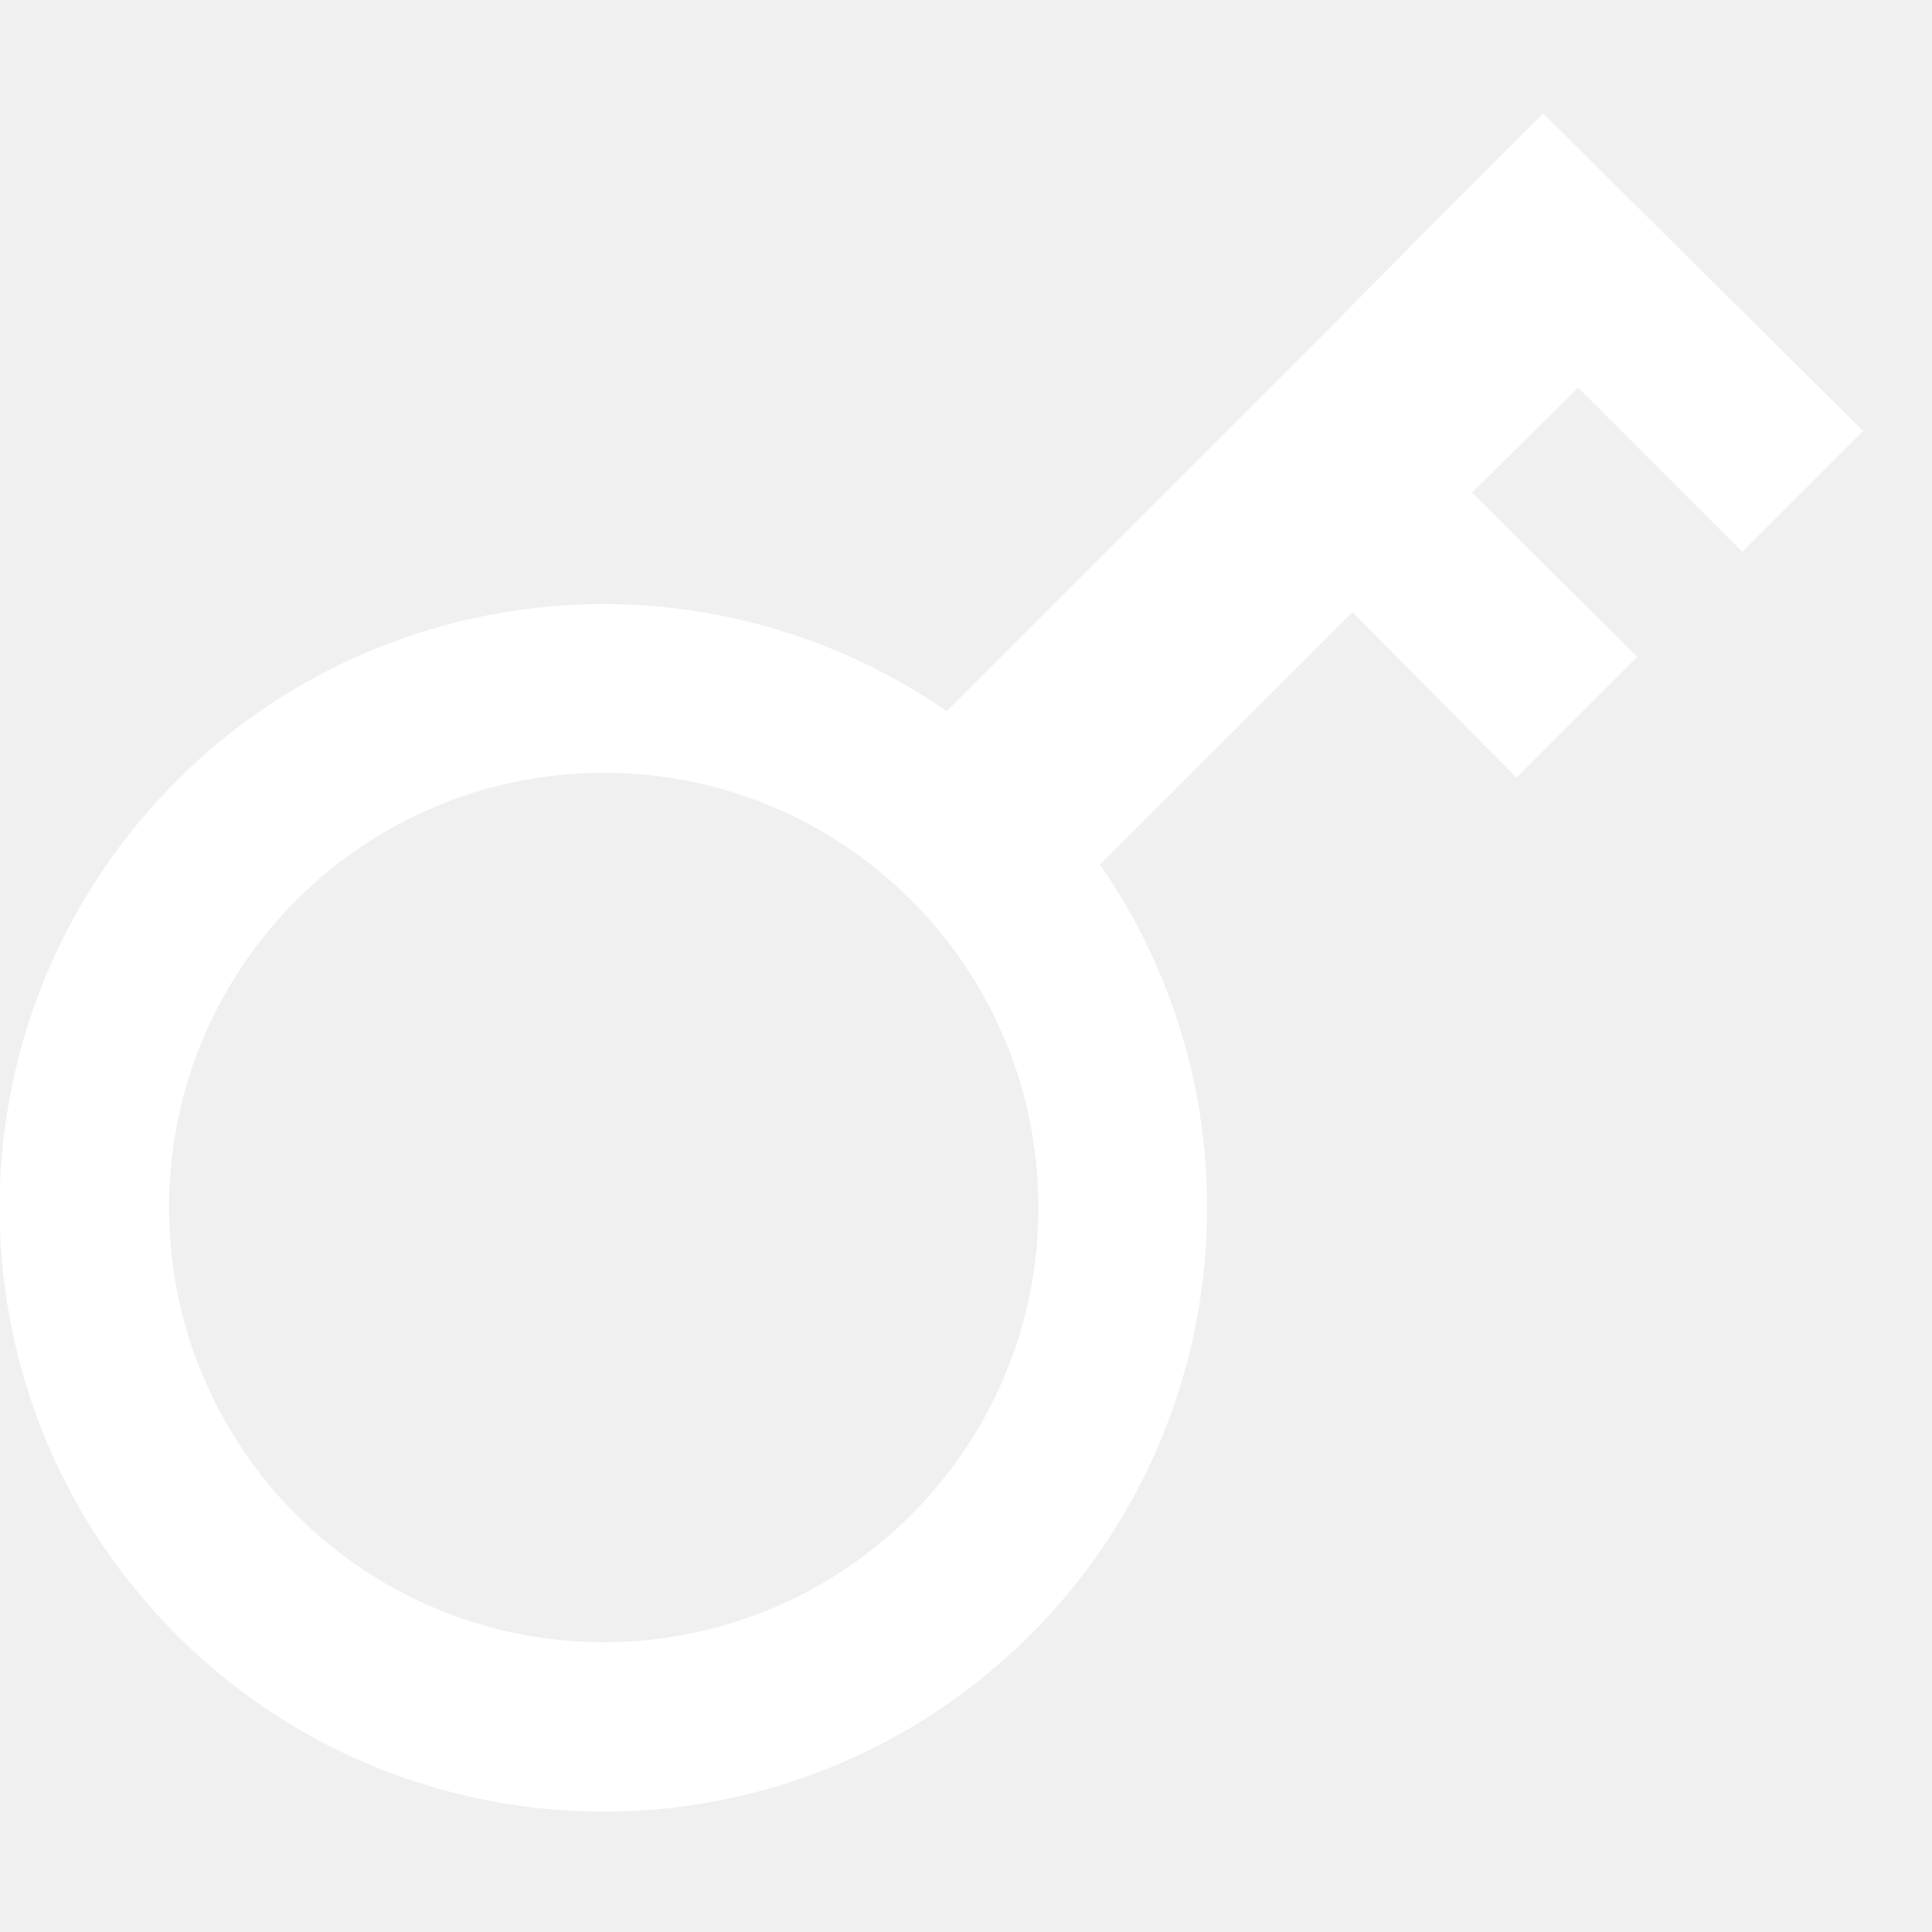
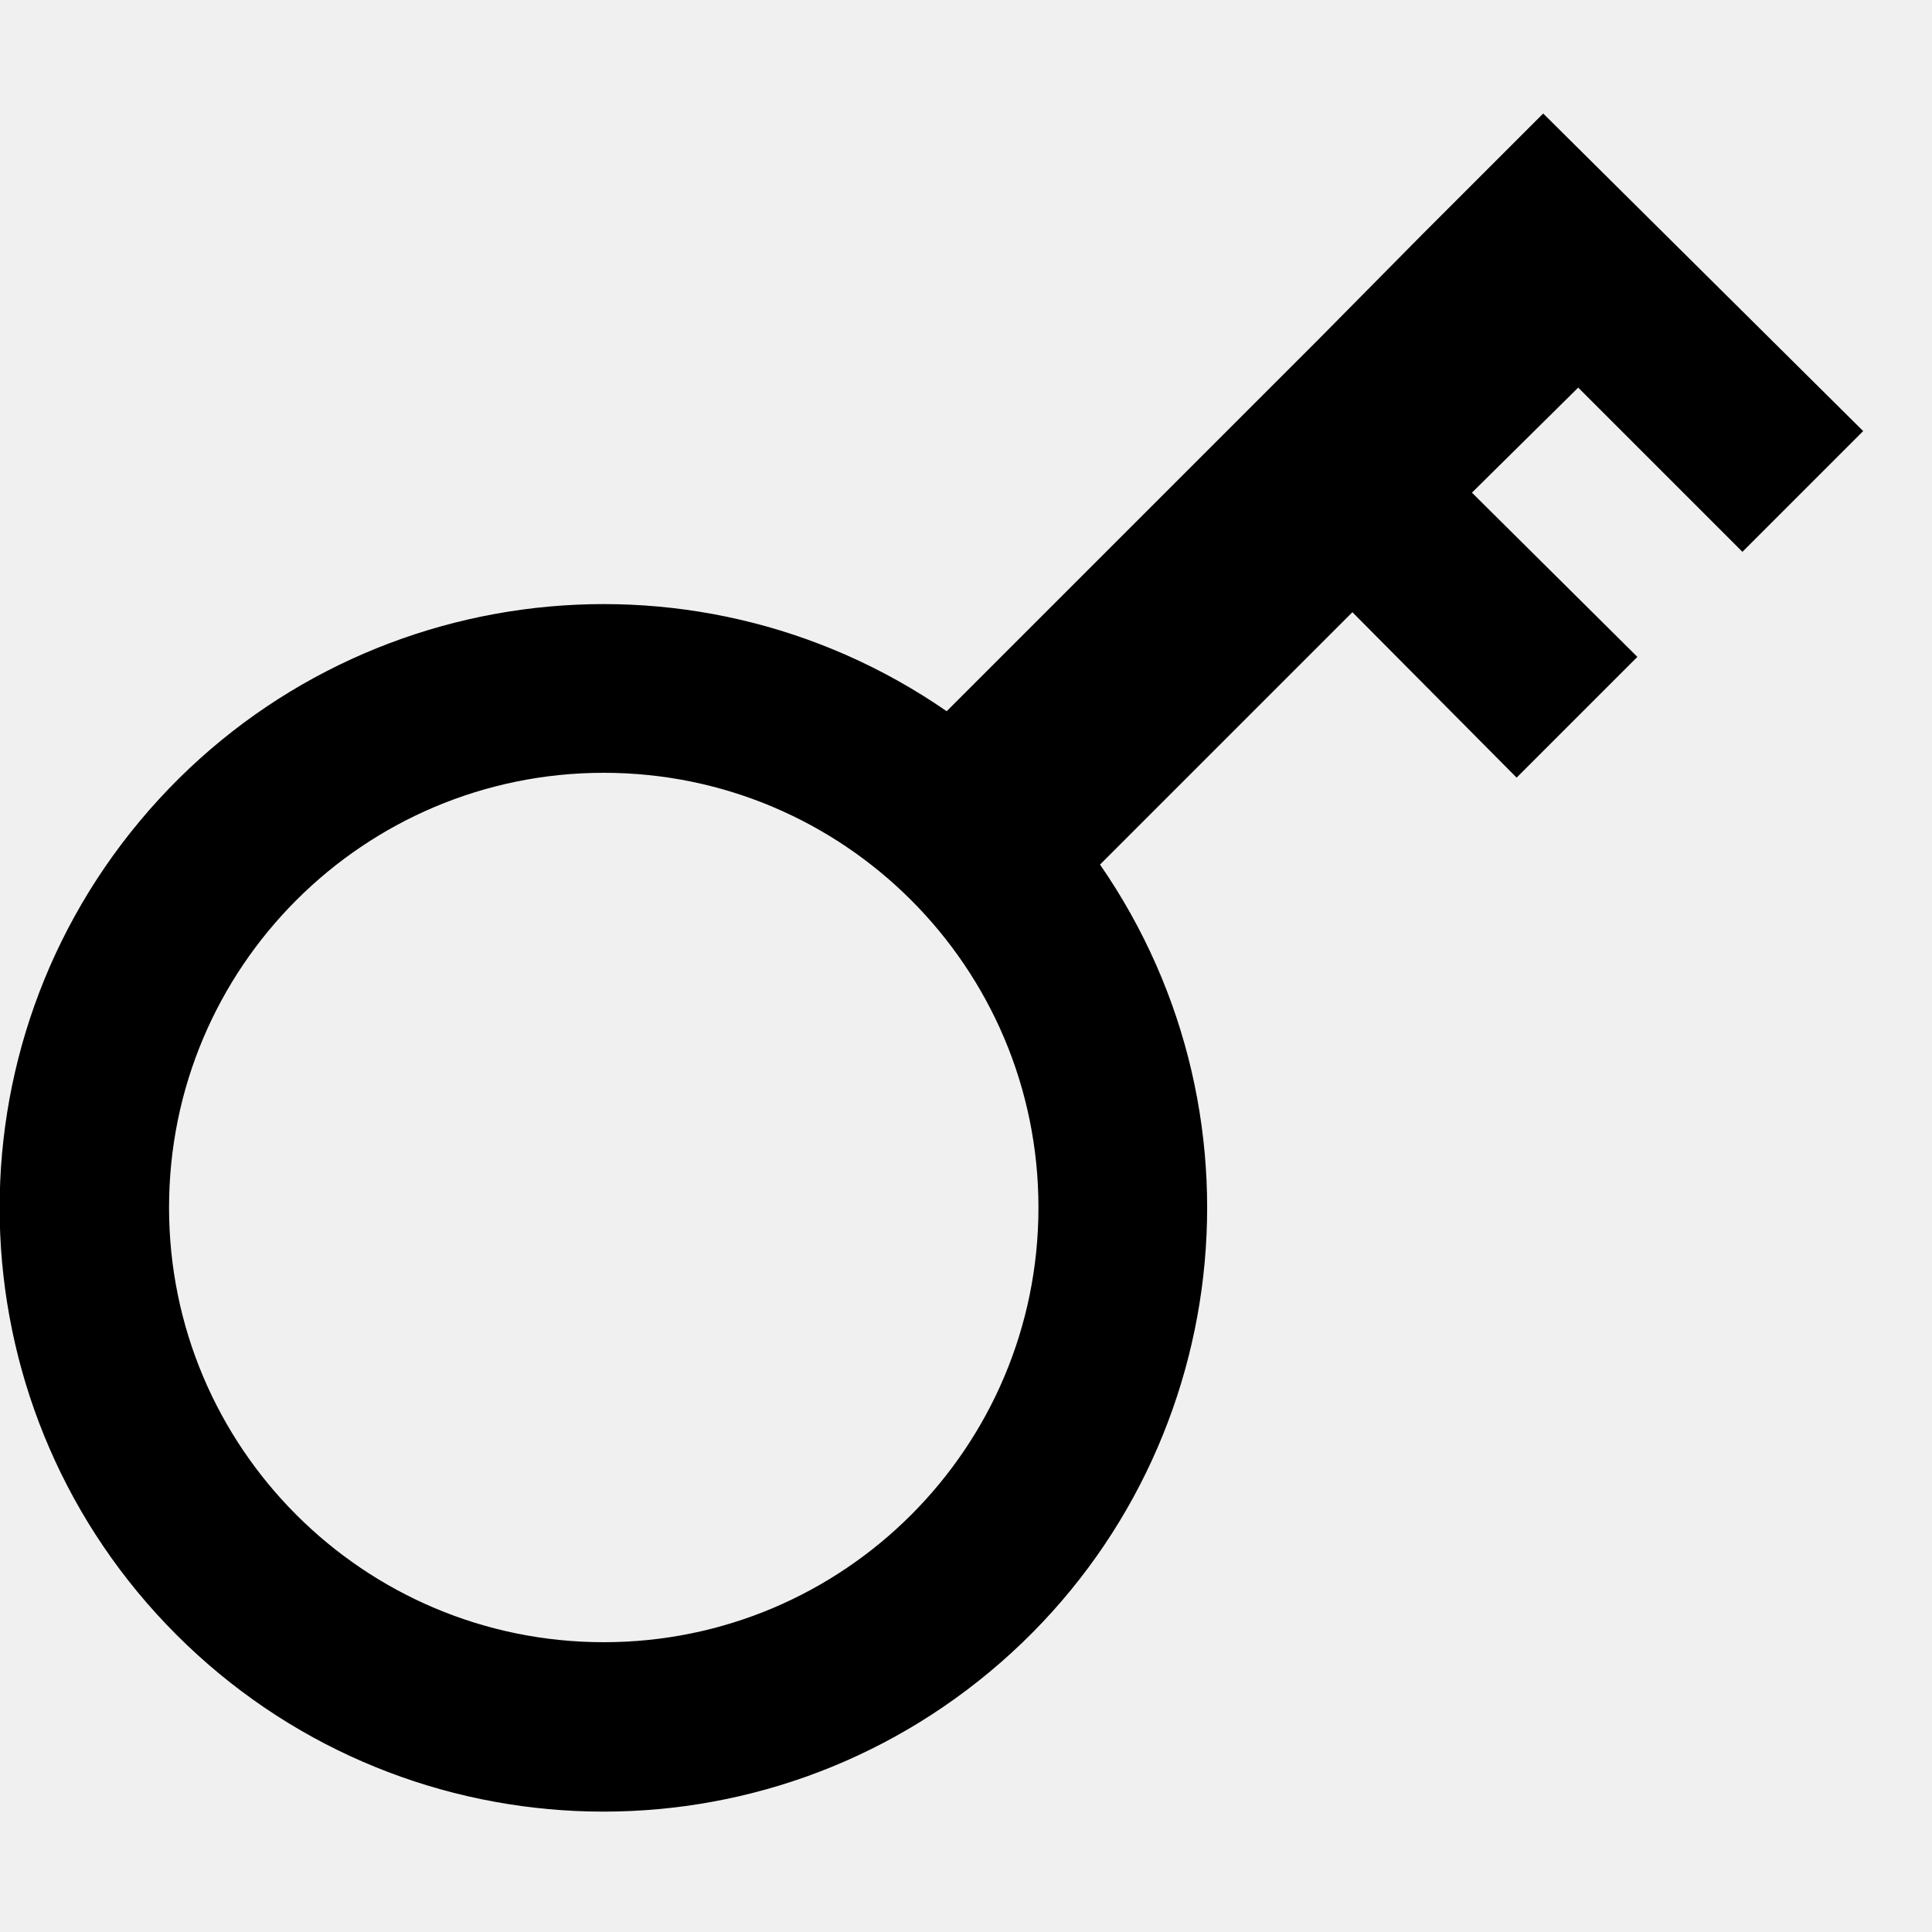
- <svg xmlns="http://www.w3.org/2000/svg" fill="#ffffff" width="80px" height="80px" viewBox="0 0 16 16">
+ <svg xmlns="http://www.w3.org/2000/svg" fill="#000000" width="80px" height="80px" viewBox="0 0 16 16">
  <g id="SVGRepo_bgCarrier" stroke-width="0" />
  <g id="SVGRepo_tracerCarrier" stroke-linecap="round" stroke-linejoin="round" />
  <g id="SVGRepo_iconCarrier">
    <g>
      <path d="M14.43,4.57l1-1L12.78.94l-1,1h0l-.87.88h0l-1,1h0L7.84,5.89A5,5,0,1,0,9.11,7.16L11.2,5.07l1.36,1.37,1-1L12.19,4.08l.88-.87ZM5,13.6A3.6,3.6,0,1,1,8.6,10,3.6,3.6,0,0,1,5,13.6Z" />
    </g>
  </g>
</svg>
